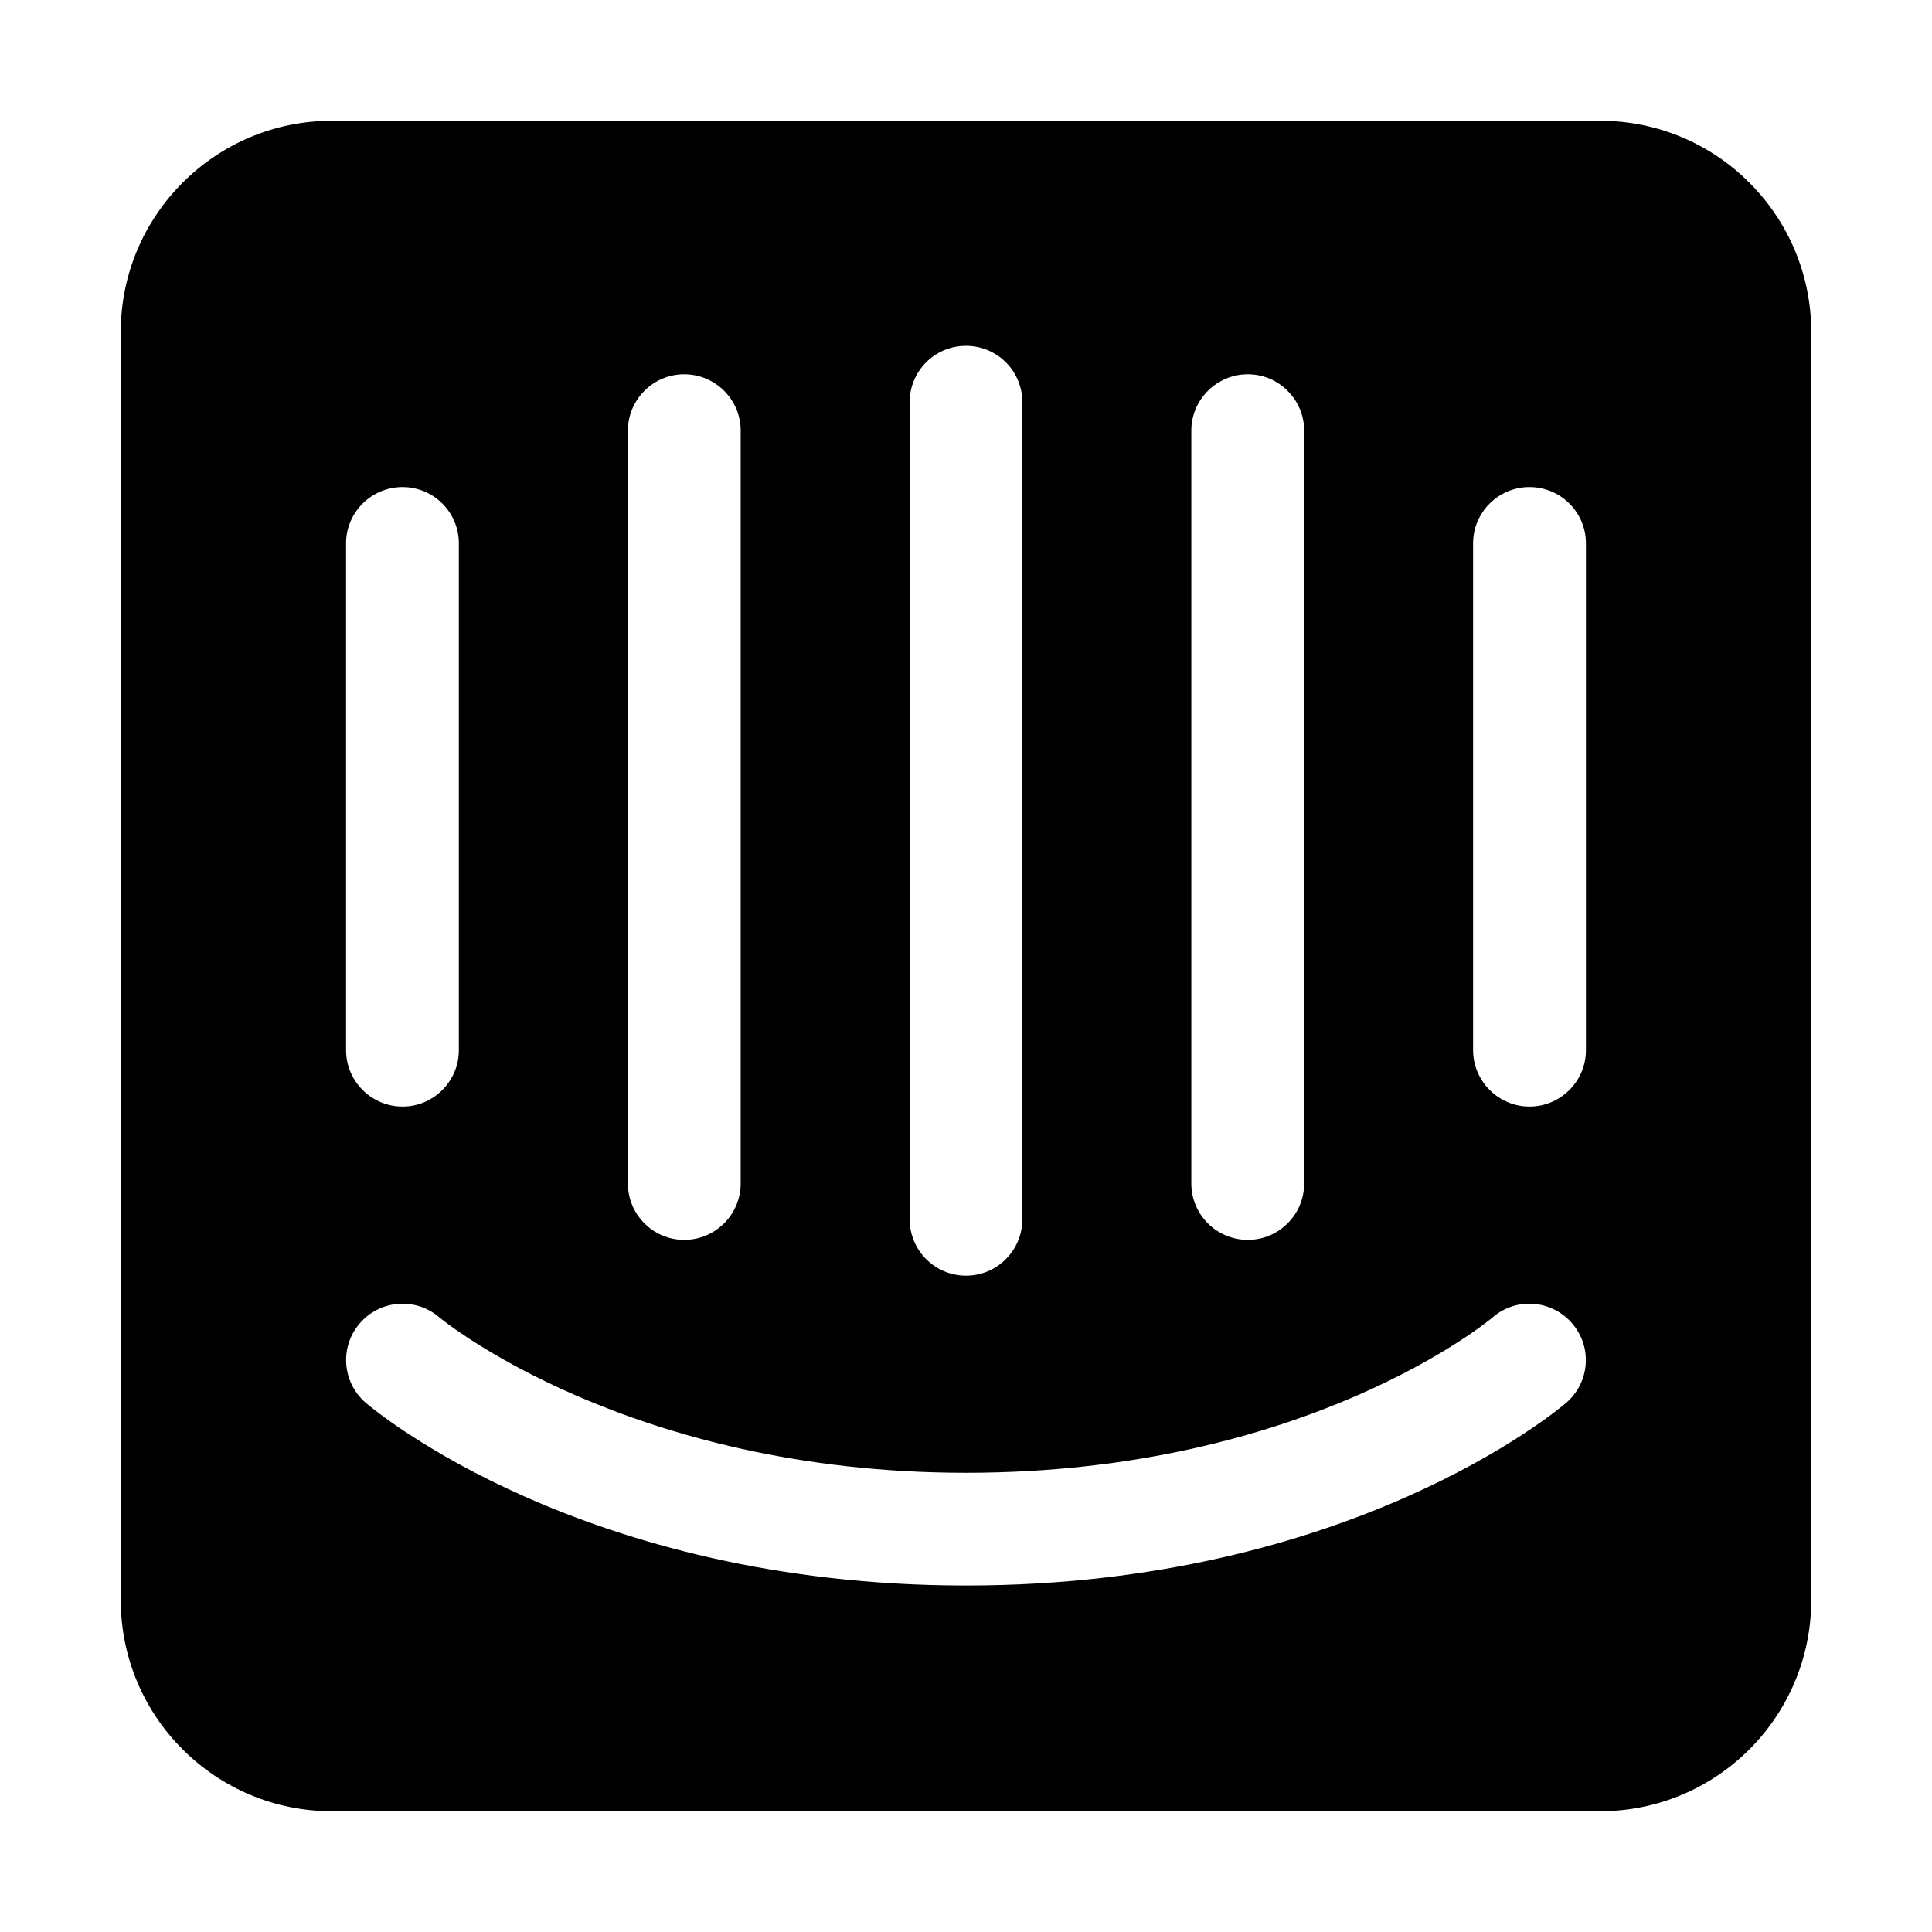
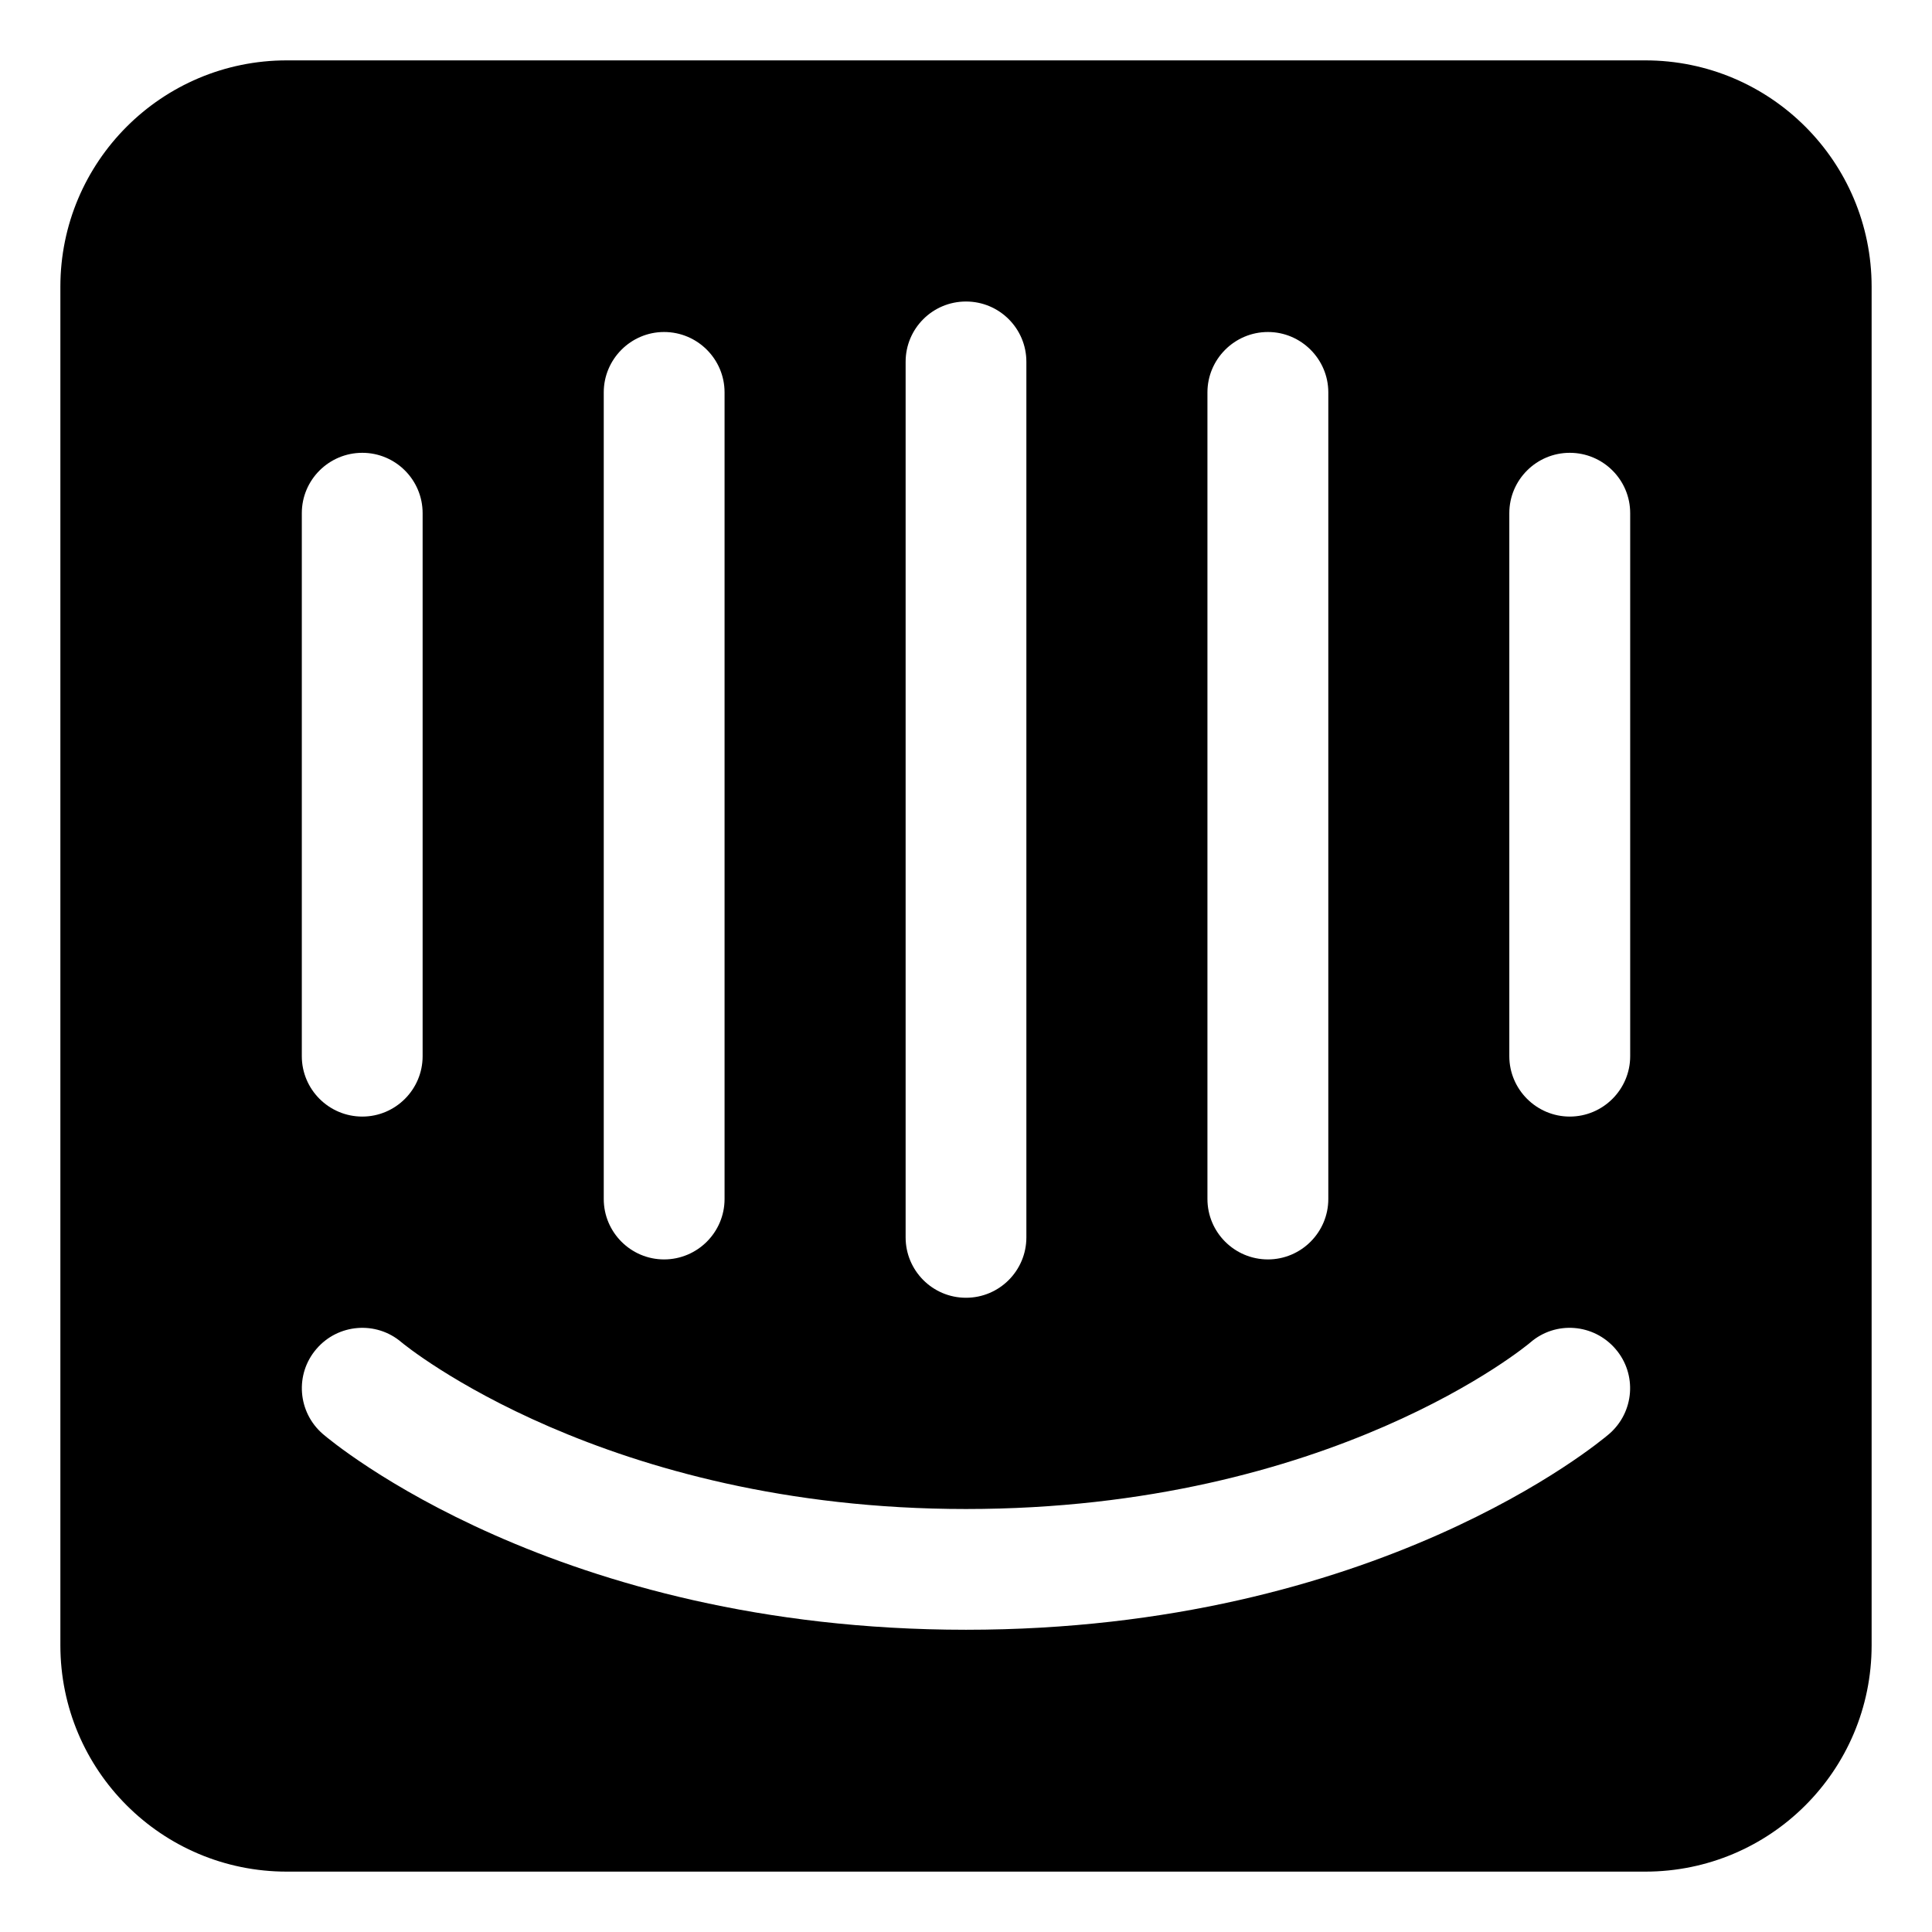
<svg xmlns="http://www.w3.org/2000/svg" width="32" height="32" viewBox="0 0 32 32" fill="none">
-   <path d="M26.5 2H5.5C3.567 2 2 3.567 2 5.5V26.5C2 28.434 3.567 30 5.5 30H26.5C28.434 30 30 28.434 30 26.5V5.5C30 3.567 28.434 2 26.5 2ZM19.732 7.132C19.732 6.619 20.152 6.199 20.668 6.199C21.181 6.199 21.601 6.619 21.601 7.132V19.602C21.601 20.117 21.181 20.536 20.668 20.536C20.151 20.536 19.732 20.117 19.732 19.602V7.132ZM15.067 6.66C15.067 6.146 15.483 5.728 16 5.728C16.517 5.728 16.933 6.146 16.933 6.66V20.195C16.933 20.709 16.517 21.129 16 21.129C15.483 21.129 15.067 20.709 15.067 20.195V6.66ZM10.4 7.132C10.4 6.619 10.819 6.199 11.332 6.199C11.849 6.199 12.268 6.619 12.268 7.132V19.602C12.268 20.117 11.848 20.536 11.332 20.536C10.819 20.536 10.4 20.117 10.4 19.602V7.132ZM5.732 9C5.732 8.484 6.152 8.067 6.668 8.067C7.181 8.067 7.6 8.484 7.6 9V17.394C7.6 17.909 7.181 18.328 6.668 18.328C6.151 18.328 5.732 17.907 5.732 17.394V9ZM25.94 23.236C25.797 23.358 22.34 26.261 16 26.261C9.662 26.261 6.204 23.36 6.059 23.236C5.668 22.9 5.621 22.312 5.958 21.92C6.291 21.53 6.88 21.482 7.271 21.815C7.326 21.863 10.413 24.394 15.999 24.394C21.655 24.394 24.698 21.844 24.724 21.819C25.114 21.482 25.703 21.528 26.04 21.92C26.378 22.312 26.332 22.9 25.94 23.236ZM26.268 17.394C26.268 17.909 25.848 18.328 25.333 18.328C24.819 18.328 24.399 17.907 24.399 17.394V9C24.399 8.484 24.82 8.067 25.333 8.067C25.848 8.067 26.268 8.483 26.268 9V17.394Z" fill="black" />
+   <path d="M27.25 1H4.75C2.679 1 1 2.679 1 4.75V27.25C1 29.323 2.679 31 4.75 31H27.25C29.323 31 31 29.323 31 27.25V4.75C31 2.679 29.323 1 27.25 1ZM19.999 6.499C19.999 5.949 20.449 5.499 21.001 5.499C21.551 5.499 22.001 5.949 22.001 6.499V19.859C22.001 20.411 21.551 20.86 21.001 20.86C20.448 20.86 19.999 20.411 19.999 19.859V6.499ZM15 5.992C15 5.442 15.446 4.994 16 4.994C16.554 4.994 17 5.442 17 5.992V20.495C17 21.045 16.554 21.495 16 21.495C15.446 21.495 15 21.045 15 20.495V5.992ZM10 6.499C10 5.949 10.449 5.499 10.999 5.499C11.553 5.499 12.001 5.949 12.001 6.499V19.859C12.001 20.411 11.551 20.86 10.999 20.86C10.449 20.86 10 20.411 10 19.859V6.499ZM4.999 8.5C4.999 7.947 5.449 7.5 6.001 7.5C6.551 7.5 7 7.947 7 8.5V17.494C7 18.045 6.551 18.494 6.001 18.494C5.447 18.494 4.999 18.044 4.999 17.494V8.5ZM26.65 23.753C26.496 23.884 22.793 26.994 16 26.994C9.209 26.994 5.504 23.886 5.349 23.753C4.93 23.392 4.88 22.762 5.241 22.343C5.598 21.925 6.229 21.874 6.647 22.23C6.706 22.281 10.014 24.994 15.999 24.994C22.059 24.994 25.319 22.261 25.348 22.235C25.765 21.874 26.396 21.922 26.758 22.343C27.119 22.762 27.07 23.392 26.65 23.753ZM27.001 17.494C27.001 18.045 26.551 18.494 26 18.494C25.449 18.494 24.999 18.044 24.999 17.494V8.5C24.999 7.947 25.45 7.5 26 7.5C26.551 7.5 27.001 7.946 27.001 8.5V17.494Z" fill="black" />
</svg>
